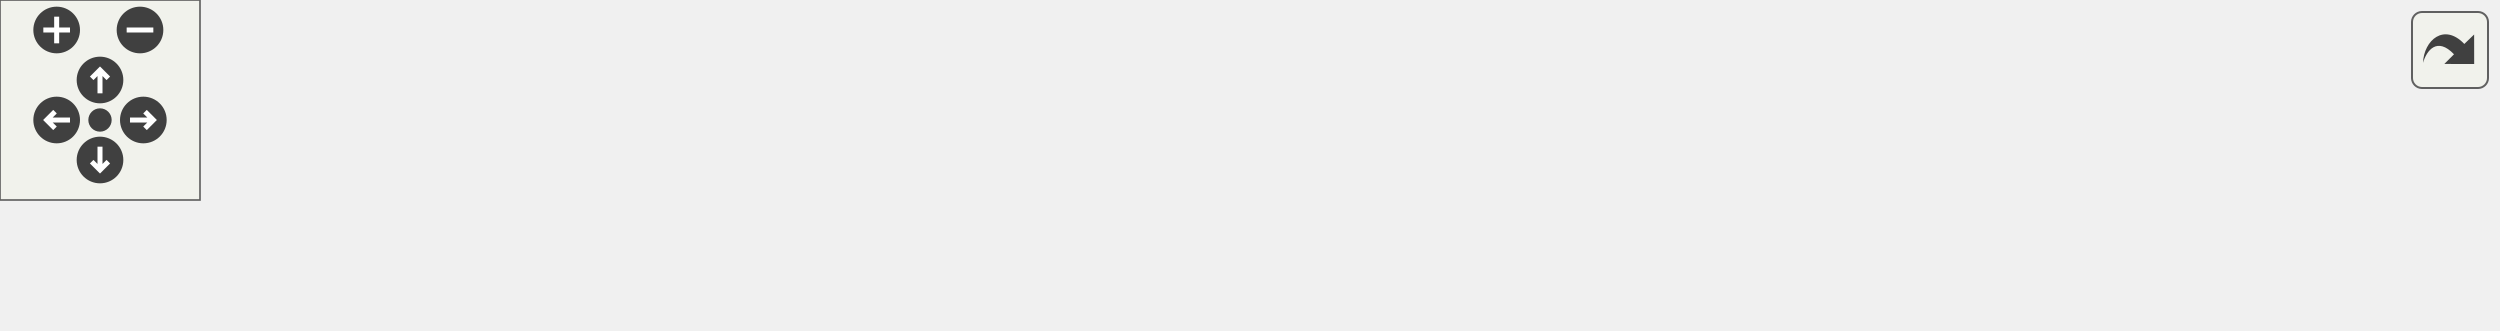
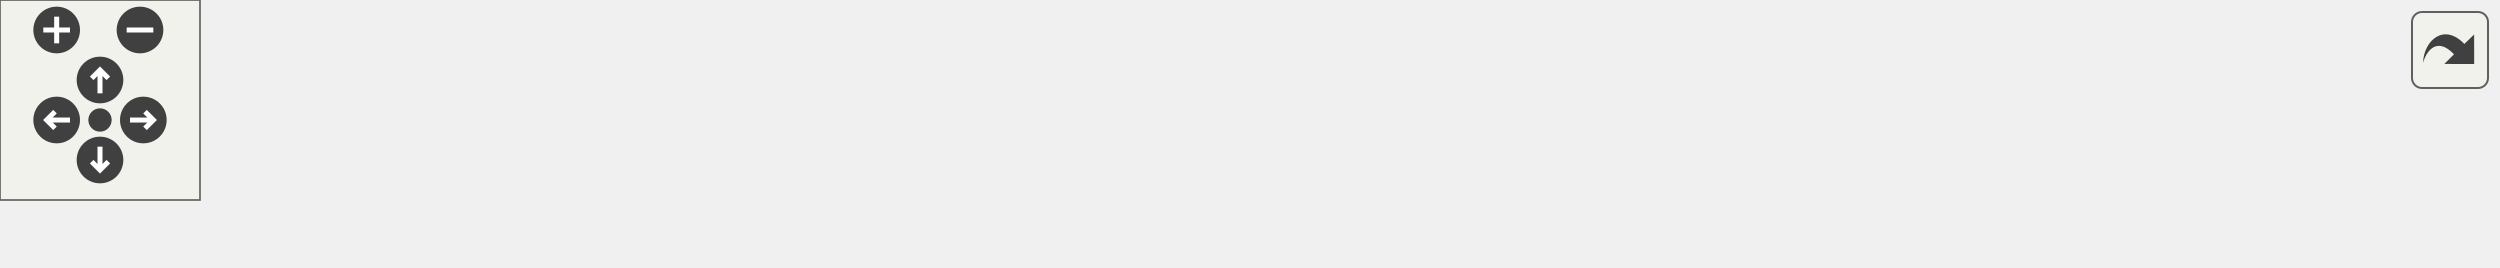
<svg xmlns="http://www.w3.org/2000/svg" xmlns:xlink="http://www.w3.org/1999/xlink" id="main" version="1.1" xml:space="preserve">
  <style type="text/css">
.edge:hover path { stroke: red; }
.edge:hover polygon { stroke: red; fill: red; }
</style>
  <defs>
    <circle id="rim" cx="0" cy="0" r="7" />
    <circle id="rim2" cx="0" cy="0" r="3.5" />
    <g id="zoomPlus">
      <use xlink:href="#rim" fill="#404040">
        <set attributeName="fill" to="#808080" begin="zoomplus.mouseover" end="zoomplus.mouseout" />
      </use>
      <path d="M-4,0h8M0,-4v8" fill="none" stroke="white" stroke-width="1.5" pointer-events="none" />
    </g>
    <g id="zoomMin">
      <use xlink:href="#rim" fill="#404040">
        <set attributeName="fill" to="#808080" begin="zoomminus.mouseover" end="zoomminus.mouseout" />
      </use>
      <path d="M-4,0h8" fill="none" stroke="white" stroke-width="1.5" pointer-events="none" />
    </g>
    <g id="dirArrow">
      <path fill="none" stroke="white" stroke-width="1.5" d="M0,-3.0v7 M-2.5,-0.5L0,-3.0L2.5,-0.5" />
    </g>
    <g id="resetDef">
      <use xlink:href="#rim2" fill="#404040">
        <set attributeName="fill" to="#808080" begin="reset.mouseover" end="reset.mouseout" />
      </use>
    </g>
  </defs>
  <svg id="graph" class="graph">
    <g id="viewport">
      <g id="node1" class="node">
        <polygon fill="#bfbfbf" stroke="black" points="0,-0.5 0,-19.5 80,-19.5 80,-0.5 0,-0.5" />
        <text text-anchor="middle" x="40" y="-7.5" font-family="Helvetica,sans-Serif" font-size="10.00">Grid::yMinGrid</text>
      </g>
      <g id="node2" class="node">
        <g id="a_node2">
          <a xlink:href="class_grid.html#a8d8b7fa0ee20d81f130a46d80fc2a018" target="_top" xlink:title="trackInGrid ">
-             <polygon fill="none" stroke="black" points="116,-19.5 116,-38.5 205,-38.5 205,-19.5 116,-19.5" />
-             <text text-anchor="middle" x="160.5" y="-26.5" font-family="Helvetica,sans-Serif" font-size="10.00">Grid::trackInGrid</text>
+             <polygon fill="none" stroke="black" points="116,-0.5 116,-19.5 205,-19.5 205,-0.5 116,-0.5" />
+             <text text-anchor="middle" x="160.5" y="-7.5" font-family="Helvetica,sans-Serif" font-size="10.00">Grid::trackInGrid</text>
          </a>
        </g>
      </g>
      <g id="edge1" class="edge">
-         <path fill="none" stroke="midnightblue" d="M90.025,-17.861C98.608,-19.237 107.487,-20.66 115.91,-22.011" />
-         <polygon fill="midnightblue" stroke="midnightblue" points="90.558,-14.401 80.13,-16.274 89.45,-21.313 90.558,-14.401" />
+         <path fill="none" stroke="midnightblue" d="M90.305,-10C98.801,-10 107.578,-10 115.91,-10" />
+         <polygon fill="midnightblue" stroke="midnightblue" points="90.13,-6.5 80.13,-10 90.13,-13.5 90.13,-6.5" />
      </g>
      <g id="node3" class="node">
        <g id="a_node3">
          <a xlink:href="class_main_window.html#ad39bbe8ced0d3248206ac0ca6c444d55" target="_top" xlink:title="MainWindow::readyToNext1">
            <polygon fill="none" stroke="black" points="241,-0.5 241,-19.5 381,-19.5 381,-0.5 241,-0.5" />
            <text text-anchor="middle" x="311" y="-7.5" font-family="Helvetica,sans-Serif" font-size="10.00">MainWindow::readyToNext1</text>
          </a>
        </g>
      </g>
-       <g id="edge5" class="edge">
-         <path fill="none" stroke="midnightblue" d="M90.149,-10C132.364,-10 193.696,-10 240.86,-10" />
-         <polygon fill="midnightblue" stroke="midnightblue" points="90.115,-6.5 80.115,-10 90.115,-13.5 90.115,-6.5" />
-       </g>
      <g id="edge2" class="edge">
-         <path fill="none" stroke="midnightblue" d="M215.221,-22.127C223.572,-21.058 232.299,-19.942 240.933,-18.837" />
-         <polygon fill="midnightblue" stroke="midnightblue" points="214.727,-18.661 205.252,-23.402 215.615,-25.605 214.727,-18.661" />
+         <path fill="none" stroke="midnightblue" d="M215.496,-10C223.764,-10 232.394,-10 240.933,-10" />
+         <polygon fill="midnightblue" stroke="midnightblue" points="215.252,-6.5 205.252,-10 215.252,-13.5 215.252,-6.5" />
      </g>
      <g id="node4" class="node">
        <g id="a_node4">
          <a xlink:href="class_main_window.html#af773488e0b16efe6c0fc67ad348b86b2" target="_top" xlink:title="MainWindow::createConnections">
            <polygon fill="none" stroke="black" points="417,-0.5 417,-19.5 578,-19.5 578,-0.5 417,-0.5" />
            <text text-anchor="middle" x="497.5" y="-7.5" font-family="Helvetica,sans-Serif" font-size="10.00">MainWindow::createConnections</text>
          </a>
        </g>
      </g>
      <g id="edge3" class="edge">
        <path fill="none" stroke="midnightblue" d="M391.446,-10C399.9,-10 408.501,-10 416.956,-10" />
        <polygon fill="midnightblue" stroke="midnightblue" points="391.226,-6.5 381.226,-10 391.226,-13.5 391.226,-6.5" />
      </g>
      <g id="node5" class="node">
        <g id="a_node5">
          <a xlink:href="class_main_window.html#a8b244be8b7b7db1b08de2a2acb9409db" target="_top" xlink:title="MainWindow::MainWindow">
            <polygon fill="none" stroke="black" points="614,-0.5 614,-19.5 749,-19.5 749,-0.5 614,-0.5" />
            <text text-anchor="middle" x="681.5" y="-7.5" font-family="Helvetica,sans-Serif" font-size="10.00">MainWindow::MainWindow</text>
          </a>
        </g>
      </g>
      <g id="edge4" class="edge">
        <path fill="none" stroke="midnightblue" d="M588.196,-10C596.85,-10 605.52,-10 613.892,-10" />
        <polygon fill="midnightblue" stroke="midnightblue" points="588.063,-6.5 578.063,-10 588.063,-13.5 588.063,-6.5" />
      </g>
    </g>
  </svg>
  <g id="navigator" transform="translate(0 0)" fill="#404254">
    <rect fill="#f2f5e9" fill-opacity="0.5" stroke="#606060" stroke-width=".5" x="0" y="0" width="60" height="60" />
    <use id="zoomplus" xlink:href="#zoomPlus" x="17" y="9" />
    <use id="zoomminus" xlink:href="#zoomMin" x="42" y="9" />
    <use id="reset" xlink:href="#resetDef" x="30" y="36" />
    <g id="arrowUp" xlink:href="#dirArrow" transform="translate(30 24)">
      <use xlink:href="#rim" fill="#404040">
        <set attributeName="fill" to="#808080" begin="arrowUp.mouseover" end="arrowUp.mouseout" />
      </use>
      <path fill="none" stroke="white" stroke-width="1.5" d="M0,-3.0v7 M-2.5,-0.5L0,-3.0L2.5,-0.5" />
    </g>
    <g id="arrowRight" xlink:href="#dirArrow" transform="rotate(90) translate(36 -43)">
      <use xlink:href="#rim" fill="#404040">
        <set attributeName="fill" to="#808080" begin="arrowRight.mouseover" end="arrowRight.mouseout" />
      </use>
      <path fill="none" stroke="white" stroke-width="1.5" d="M0,-3.0v7 M-2.5,-0.5L0,-3.0L2.5,-0.5" />
    </g>
    <g id="arrowDown" xlink:href="#dirArrow" transform="rotate(180) translate(-30 -48)">
      <use xlink:href="#rim" fill="#404040">
        <set attributeName="fill" to="#808080" begin="arrowDown.mouseover" end="arrowDown.mouseout" />
      </use>
      <path fill="none" stroke="white" stroke-width="1.5" d="M0,-3.0v7 M-2.5,-0.5L0,-3.0L2.5,-0.5" />
    </g>
    <g id="arrowLeft" xlink:href="#dirArrow" transform="rotate(270) translate(-36 17)">
      <use xlink:href="#rim" fill="#404040">
        <set attributeName="fill" to="#808080" begin="arrowLeft.mouseover" end="arrowLeft.mouseout" />
      </use>
      <path fill="none" stroke="white" stroke-width="1.5" d="M0,-3.0v7 M-2.5,-0.5L0,-3.0L2.5,-0.5" />
    </g>
  </g>
  <svg viewBox="0 0 15 15" width="100%" height="30px" preserveAspectRatio="xMaxYMin meet">
    <g id="arrow_out" transform="scale(0.3 0.3)">
      <a xlink:href="class_grid_afa95de5fff735d1121572075a872121c_icgraph_org.svg" target="_base">
        <rect id="button" ry="5" rx="5" y="6" x="6" height="38" width="38" fill="#f2f5e9" fill-opacity="0.5" stroke="#606060" stroke-width="1.0" />
        <path id="arrow" d="M 11.5,31.437 C 11.94,20.098 22.043,11.323 32.159,21.979 L 37.069,17.246 C 37.069,17.246 37.088,32 37.088,32 L 22.16,31.978 C 22.16,31.978 26.998,27.14 26.998,27.14 C 18.529,18.264 13.292,25.23 11.5,31.437 z" style="fill:#404040;" />
      </a>
    </g>
  </svg>
</svg>
